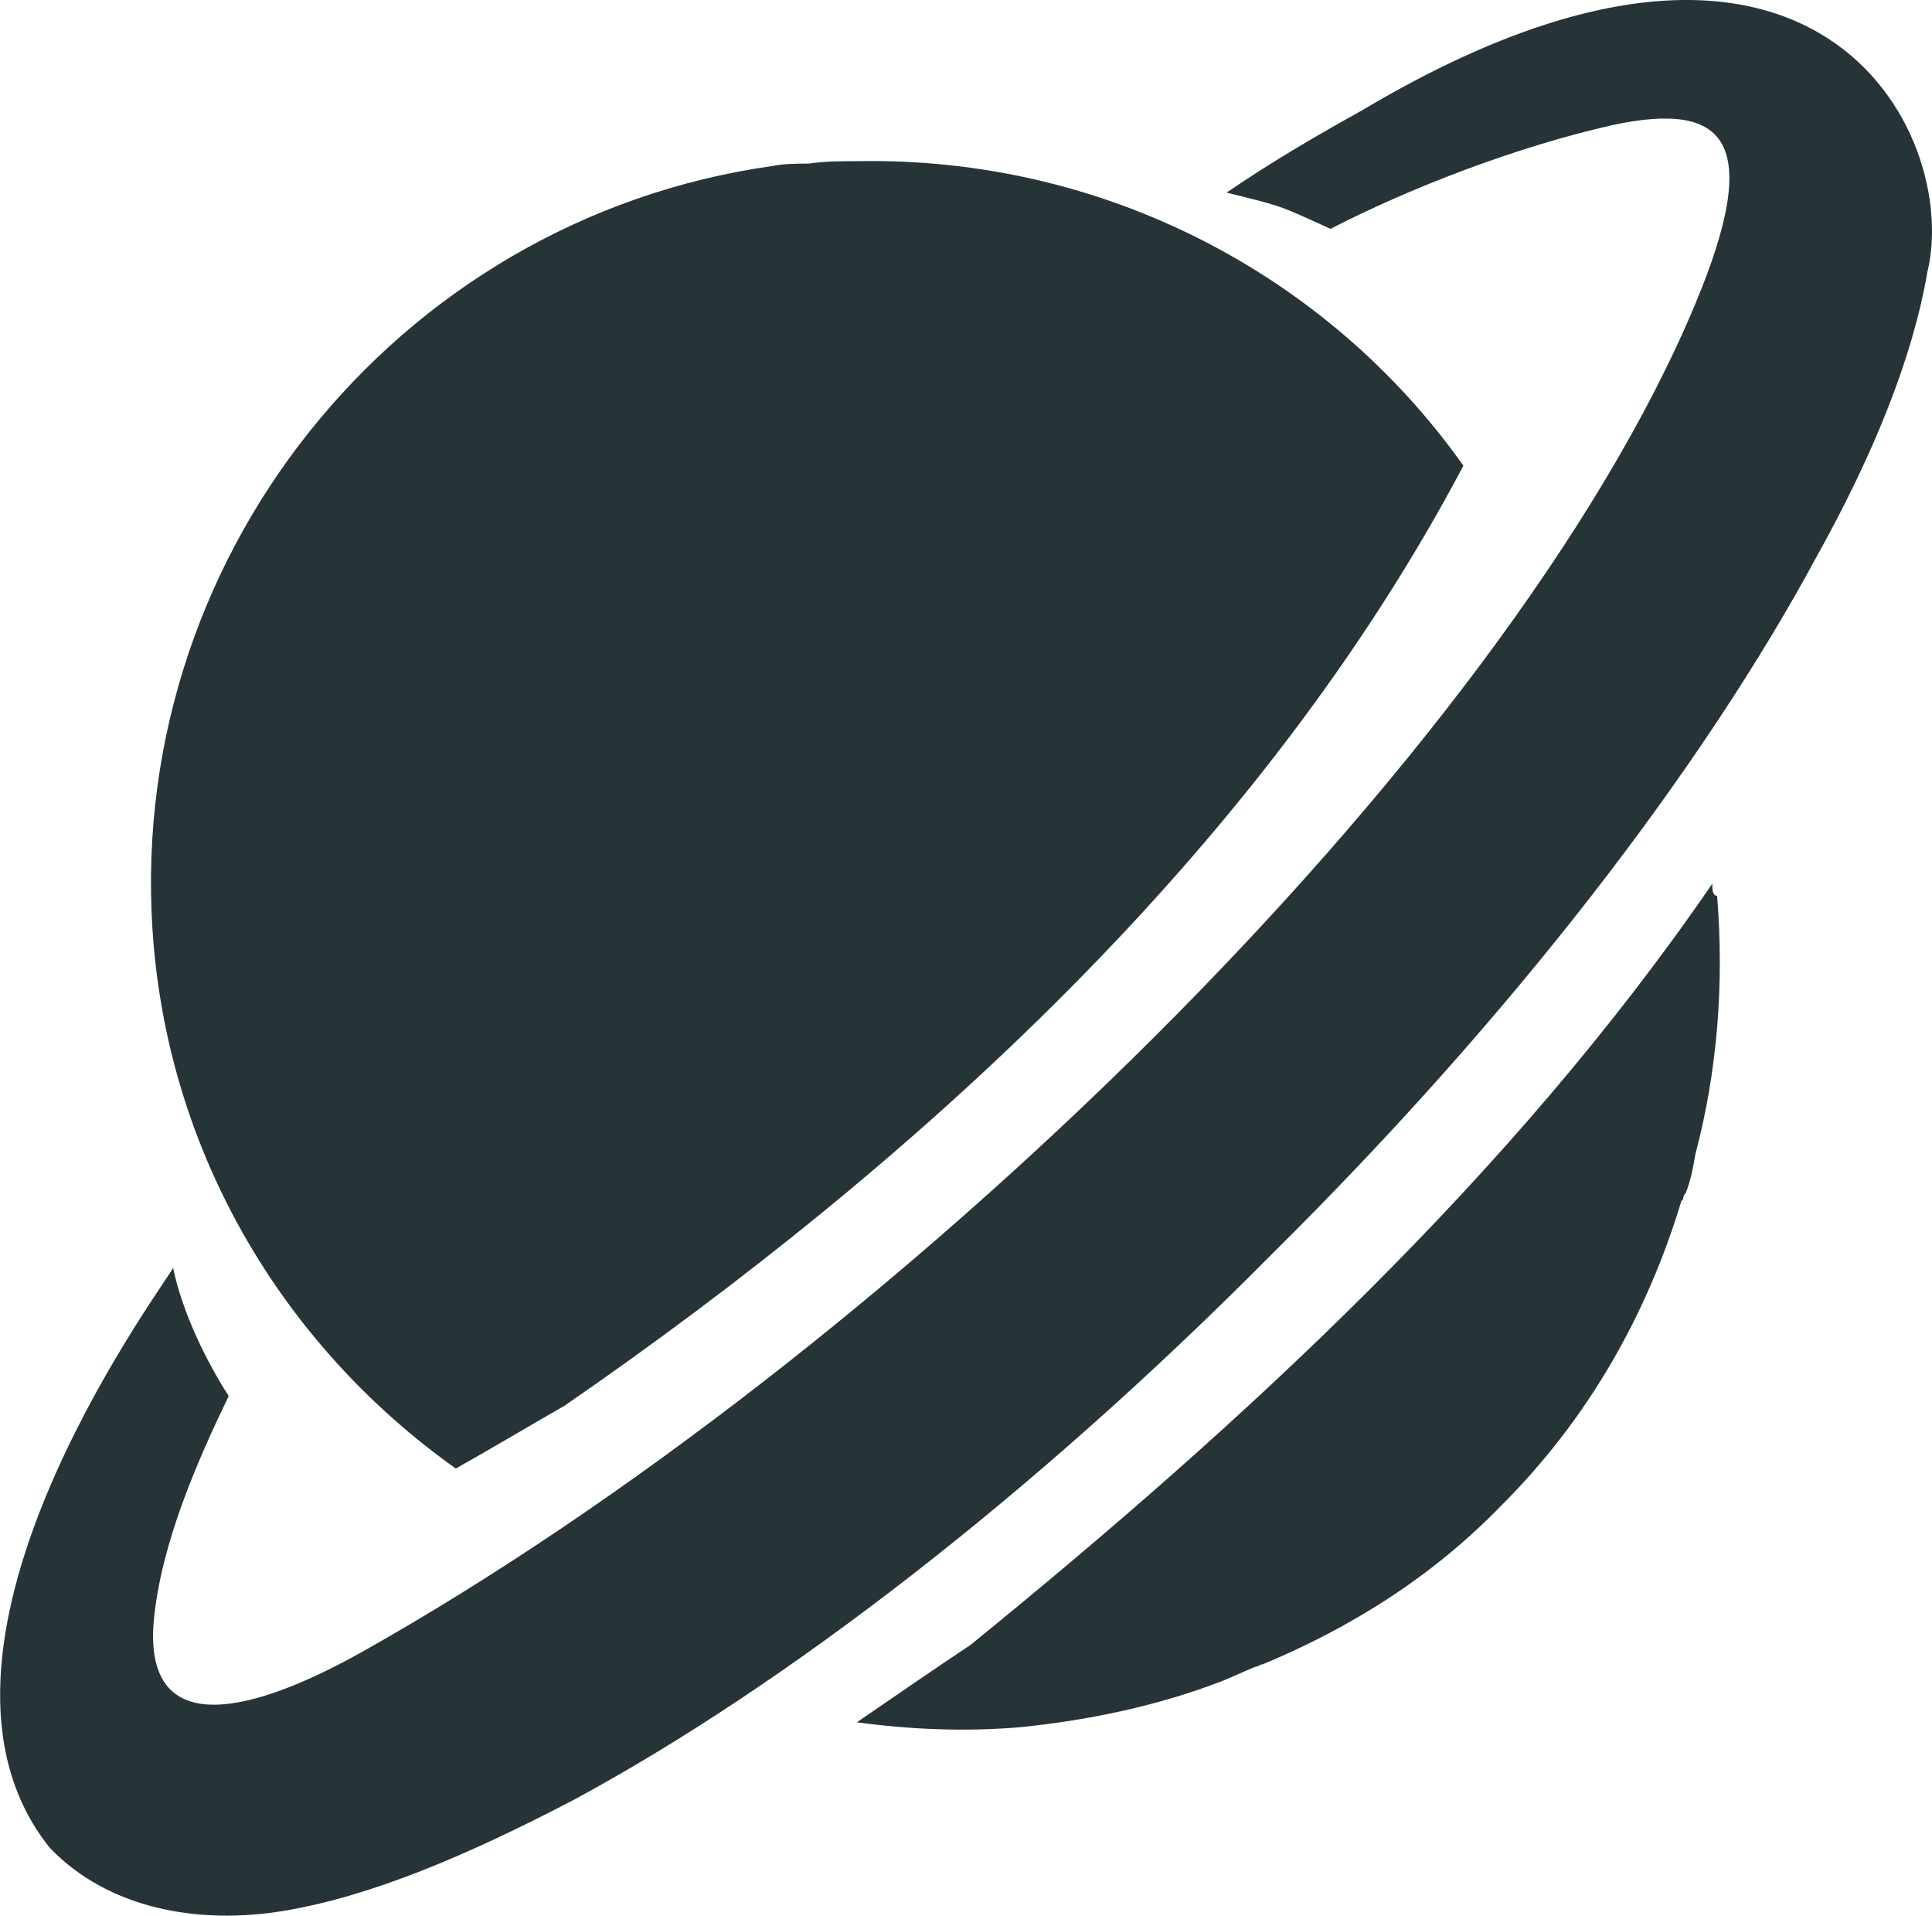
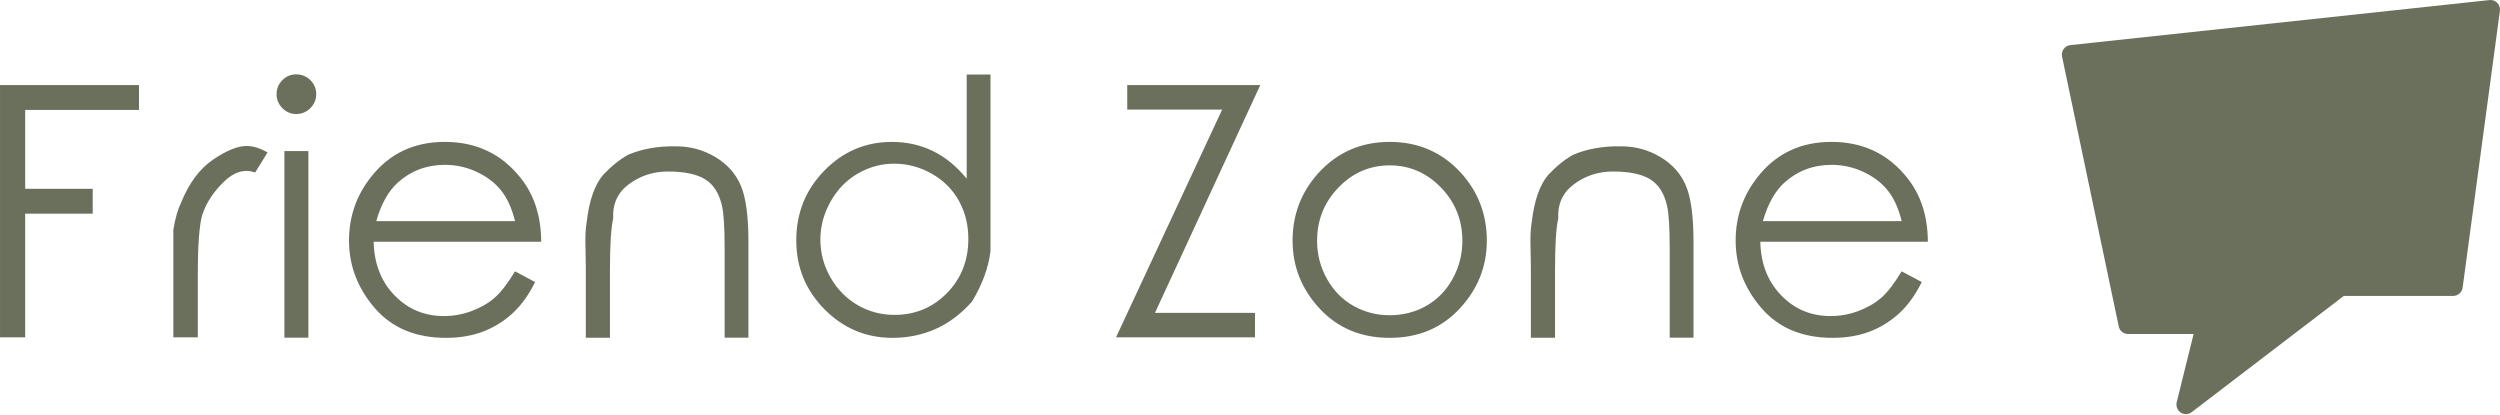
- <svg xmlns="http://www.w3.org/2000/svg" version="1.1" viewBox="12.16 12.61 76.54 75.88">
-   <g id="document" transform="scale(0.3333333 0.3333333) translate(150.0 150.0)">
-     <path d="M48.344,-99.046 C43.175,-96.174 37.719,-93.015 32.262,-89.282 C39.155,-87.559 38.293,-87.846 44.611,-84.974 C54.088,-89.856 66.723,-94.738 78.21,-97.323 C91.708,-100.194 96.015,-95.312 87.974,-76.072 C65.575,-22.37 -8.229,49.136 -70.546,84.172 C-85.479,92.5 -96.392,93.648 -95.243,80.438 C-94.382,71.249 -90.074,61.485 -86.341,53.731 C-88.925,49.711 -91.797,43.967 -92.946,38.511 C-94.956,41.957 -126.258,84.172 -107.592,107.433 C-100.699,114.612 -90.074,116.622 -79.736,114.899 C-69.397,113.176 -57.91,108.294 -45.275,101.689 C-20.291,88.192 9.288,65.505 37.719,36.788 C66.436,8.358 88.836,-20.934 102.333,-45.918 C109.225,-58.267 113.82,-69.754 115.543,-79.805 C119.564,-96.174 102.333,-131.209 48.344,-99.046 Z M-11.675,-93.015 C-13.685,-93.015 -15.409,-93.015 -17.419,-92.728 C-18.855,-92.728 -20.291,-92.728 -21.726,-92.441 C-66.526,-86.123 -99.264,-45.344 -95.243,0.317 C-92.946,26.162 -79.161,48.275 -59.346,62.346 C-54.752,59.762 -50.444,57.177 -46.423,54.88 C-4.783,26.162 36.283,-11.17 60.406,-56.831 C44.324,-79.518 17.616,-93.59 -11.675,-93.015 Z M89.985,-7.15 C66.149,27.598 33.986,57.177 1.822,83.31 C-2.486,86.182 -7.081,89.341 -11.675,92.5 C-5.357,93.361 1.248,93.648 7.853,93.074 C16.181,92.213 24.221,90.49 31.688,87.618 C33.124,87.043 34.273,86.469 35.709,85.895 C35.996,85.895 36.283,85.608 36.57,85.608 C46.908,81.3 56.672,75.269 65,66.654 C75.339,56.316 82.231,43.967 86.251,30.757 C86.251,30.47 86.538,30.47 86.538,30.183 C86.538,30.183 86.538,29.896 86.826,29.608 C87.4,28.173 87.687,26.737 87.974,25.014 C90.559,15.25 91.42,4.911 90.559,-5.714 C89.985,-5.714 89.985,-6.576 89.985,-7.15 Z " fill="#263437" fill-opacity="1.00" />
+ <svg xmlns="http://www.w3.org/2000/svg" version="1.1" viewBox="0 0 369.815 61.254" class="css-1j8o68f">
+   <g id="SvgjsG1664" featurekey="S6ay6y-0" transform="matrix(0.7038608,0,0,0.7038608,303.6226,-3.158136)" fill="#6b705c">
+     <path d="M28.036,91.512c-0.38,0-0.764-0.104-1.096-0.324c-0.708-0.467-1.048-1.332-0.844-2.155l3.552-14.353H15.872  c-0.944,0-1.764-0.656-1.956-1.584L2,16.368c-0.116-0.556,0.004-1.132,0.34-1.588c0.332-0.456,0.84-0.752,1.404-0.813L91.828,4.5  c0.607-0.072,1.22,0.156,1.648,0.592c0.428,0.436,0.631,1.056,0.547,1.66l-7.836,58.191c-0.136,0.992-0.979,1.736-1.983,1.736  H61.216L29.256,91.1C28.892,91.376,28.464,91.512,28.036,91.512L28.036,91.512z">
+ 		</path>
+   </g>
+   <g id="SvgjsG1665" featurekey="j5pGhi-0" transform="matrix(2.576578,0,0,2.576578,-4.503858,-0.1462753)" fill="#6b705c">
+     <path d="M1.748 4.941 l7.979 0 l0 1.426 l-6.533 0 l0 4.531 l3.877 0 l0 1.426 l-3.877 0 l0 7.1 l-1.445 0 l0 -14.482 z M11.699 14.541 l0 -1.289 q0.156 -0.967 0.449 -1.572 q0.684 -1.68 1.836 -2.461 t1.914 -0.781 q0.566 0 1.211 0.371 l-0.713 1.152 q-0.908 -0.332 -1.802 0.537 t-1.235 1.895 q-0.254 0.908 -0.254 3.408 l0 3.623 l-1.406 0 l0 -4.883 z M18.76 4.326 q0.469 0 0.806 0.332 t0.337 0.801 t-0.337 0.806 t-0.806 0.337 t-0.801 -0.337 t-0.332 -0.806 t0.332 -0.801 t0.801 -0.332 z M18.076 8.73 l1.377 0 l0 10.713 l-1.377 0 l0 -10.713 z M31.318 15.635 l1.152 0.615 q-0.557 1.123 -1.309 1.807 t-1.69 1.04 t-2.119 0.356 q-2.617 0 -4.092 -1.714 t-1.475 -3.872 q0 -2.041 1.25 -3.633 q1.582 -2.031 4.248 -2.031 q2.725 0 4.365 2.08 q1.162 1.465 1.172 3.652 l-9.619 0 q0.039 1.875 1.191 3.071 t2.842 1.196 q0.82 0 1.592 -0.288 t1.313 -0.757 t1.177 -1.523 z M31.318 12.754 q-0.273 -1.104 -0.801 -1.763 t-1.397 -1.065 t-1.826 -0.405 q-1.572 0 -2.705 1.016 q-0.82 0.742 -1.24 2.217 l7.969 0 z M35.381 15.381 l-0.02 -1.143 q-0.029 -0.84 0.068 -1.426 q0.215 -1.846 0.938 -2.705 q0.703 -0.752 1.436 -1.162 q1.211 -0.518 2.764 -0.488 q1.211 0 2.241 0.61 t1.47 1.641 t0.439 3.228 l0 5.508 l-1.367 0 l0 -5.107 q0 -1.855 -0.156 -2.48 q-0.244 -1.064 -0.967 -1.509 t-2.139 -0.444 q-1.25 0 -2.227 0.723 t-0.908 1.973 q-0.186 0.801 -0.186 2.92 l0 3.926 l-1.387 0 l0 -4.062 z M57.559 17.363 q0.879 -1.465 1.055 -2.881 q0 -10.166 0 -10.146 l-1.367 0 l0 5.977 q-0.869 -1.064 -1.943 -1.587 t-2.353 -0.522 q-2.266 0 -3.877 1.65 t-1.611 4.004 q0 2.314 1.621 3.955 t3.906 1.641 q1.309 0 2.456 -0.503 t2.114 -1.587 z M53.105 18.135 q-1.162 0 -2.134 -0.571 t-1.548 -1.587 t-0.576 -2.168 q0 -1.133 0.581 -2.173 t1.562 -1.611 t2.095 -0.571 q1.133 0 2.148 0.571 t1.562 1.553 t0.547 2.192 q0 1.865 -1.23 3.115 t-3.008 1.25 z M66.465 6.348 l0 -1.406 l7.637 0 l-6.045 13.076 l5.742 0 l0 1.406 l-7.979 0 l6.094 -13.076 l-5.449 0 z M81.533 8.203 q2.471 0 4.102 1.787 q1.475 1.641 1.475 3.877 t-1.562 3.911 t-4.014 1.675 q-2.461 0 -4.019 -1.675 t-1.558 -3.911 q0 -2.227 1.475 -3.867 q1.631 -1.797 4.102 -1.797 z M81.533 9.551 q-1.709 0 -2.939 1.27 t-1.23 3.066 q0 1.162 0.562 2.173 t1.519 1.553 t2.09 0.542 q1.152 0 2.104 -0.542 t1.509 -1.553 t0.557 -2.173 q0 -1.797 -1.23 -3.066 t-2.939 -1.27 z M89.639 15.381 l-0.02 -1.143 q-0.029 -0.84 0.068 -1.426 q0.215 -1.846 0.938 -2.705 q0.703 -0.752 1.436 -1.162 q1.211 -0.518 2.764 -0.488 q1.211 0 2.241 0.61 t1.47 1.641 t0.439 3.228 l0 5.508 l-1.367 0 l0 -5.107 q0 -1.855 -0.156 -2.48 q-0.244 -1.064 -0.967 -1.509 t-2.139 -0.444 q-1.25 0 -2.227 0.723 t-0.908 1.973 q-0.186 0.801 -0.186 2.92 l0 3.926 l-1.387 0 l0 -4.062 z M110.928 15.635 l1.152 0.615 q-0.557 1.123 -1.309 1.807 t-1.69 1.04 t-2.119 0.356 q-2.617 0 -4.092 -1.714 t-1.475 -3.872 q0 -2.041 1.25 -3.633 q1.582 -2.031 4.248 -2.031 q2.725 0 4.365 2.08 q1.162 1.465 1.172 3.652 l-9.619 0 q0.039 1.875 1.191 3.071 t2.842 1.196 q0.82 0 1.592 -0.288 t1.313 -0.757 t1.177 -1.523 z M110.928 12.754 q-0.273 -1.104 -0.801 -1.763 t-1.397 -1.065 t-1.826 -0.405 q-1.572 0 -2.705 1.016 q-0.82 0.742 -1.24 2.217 l7.969 0 z" />
  </g>
</svg>
